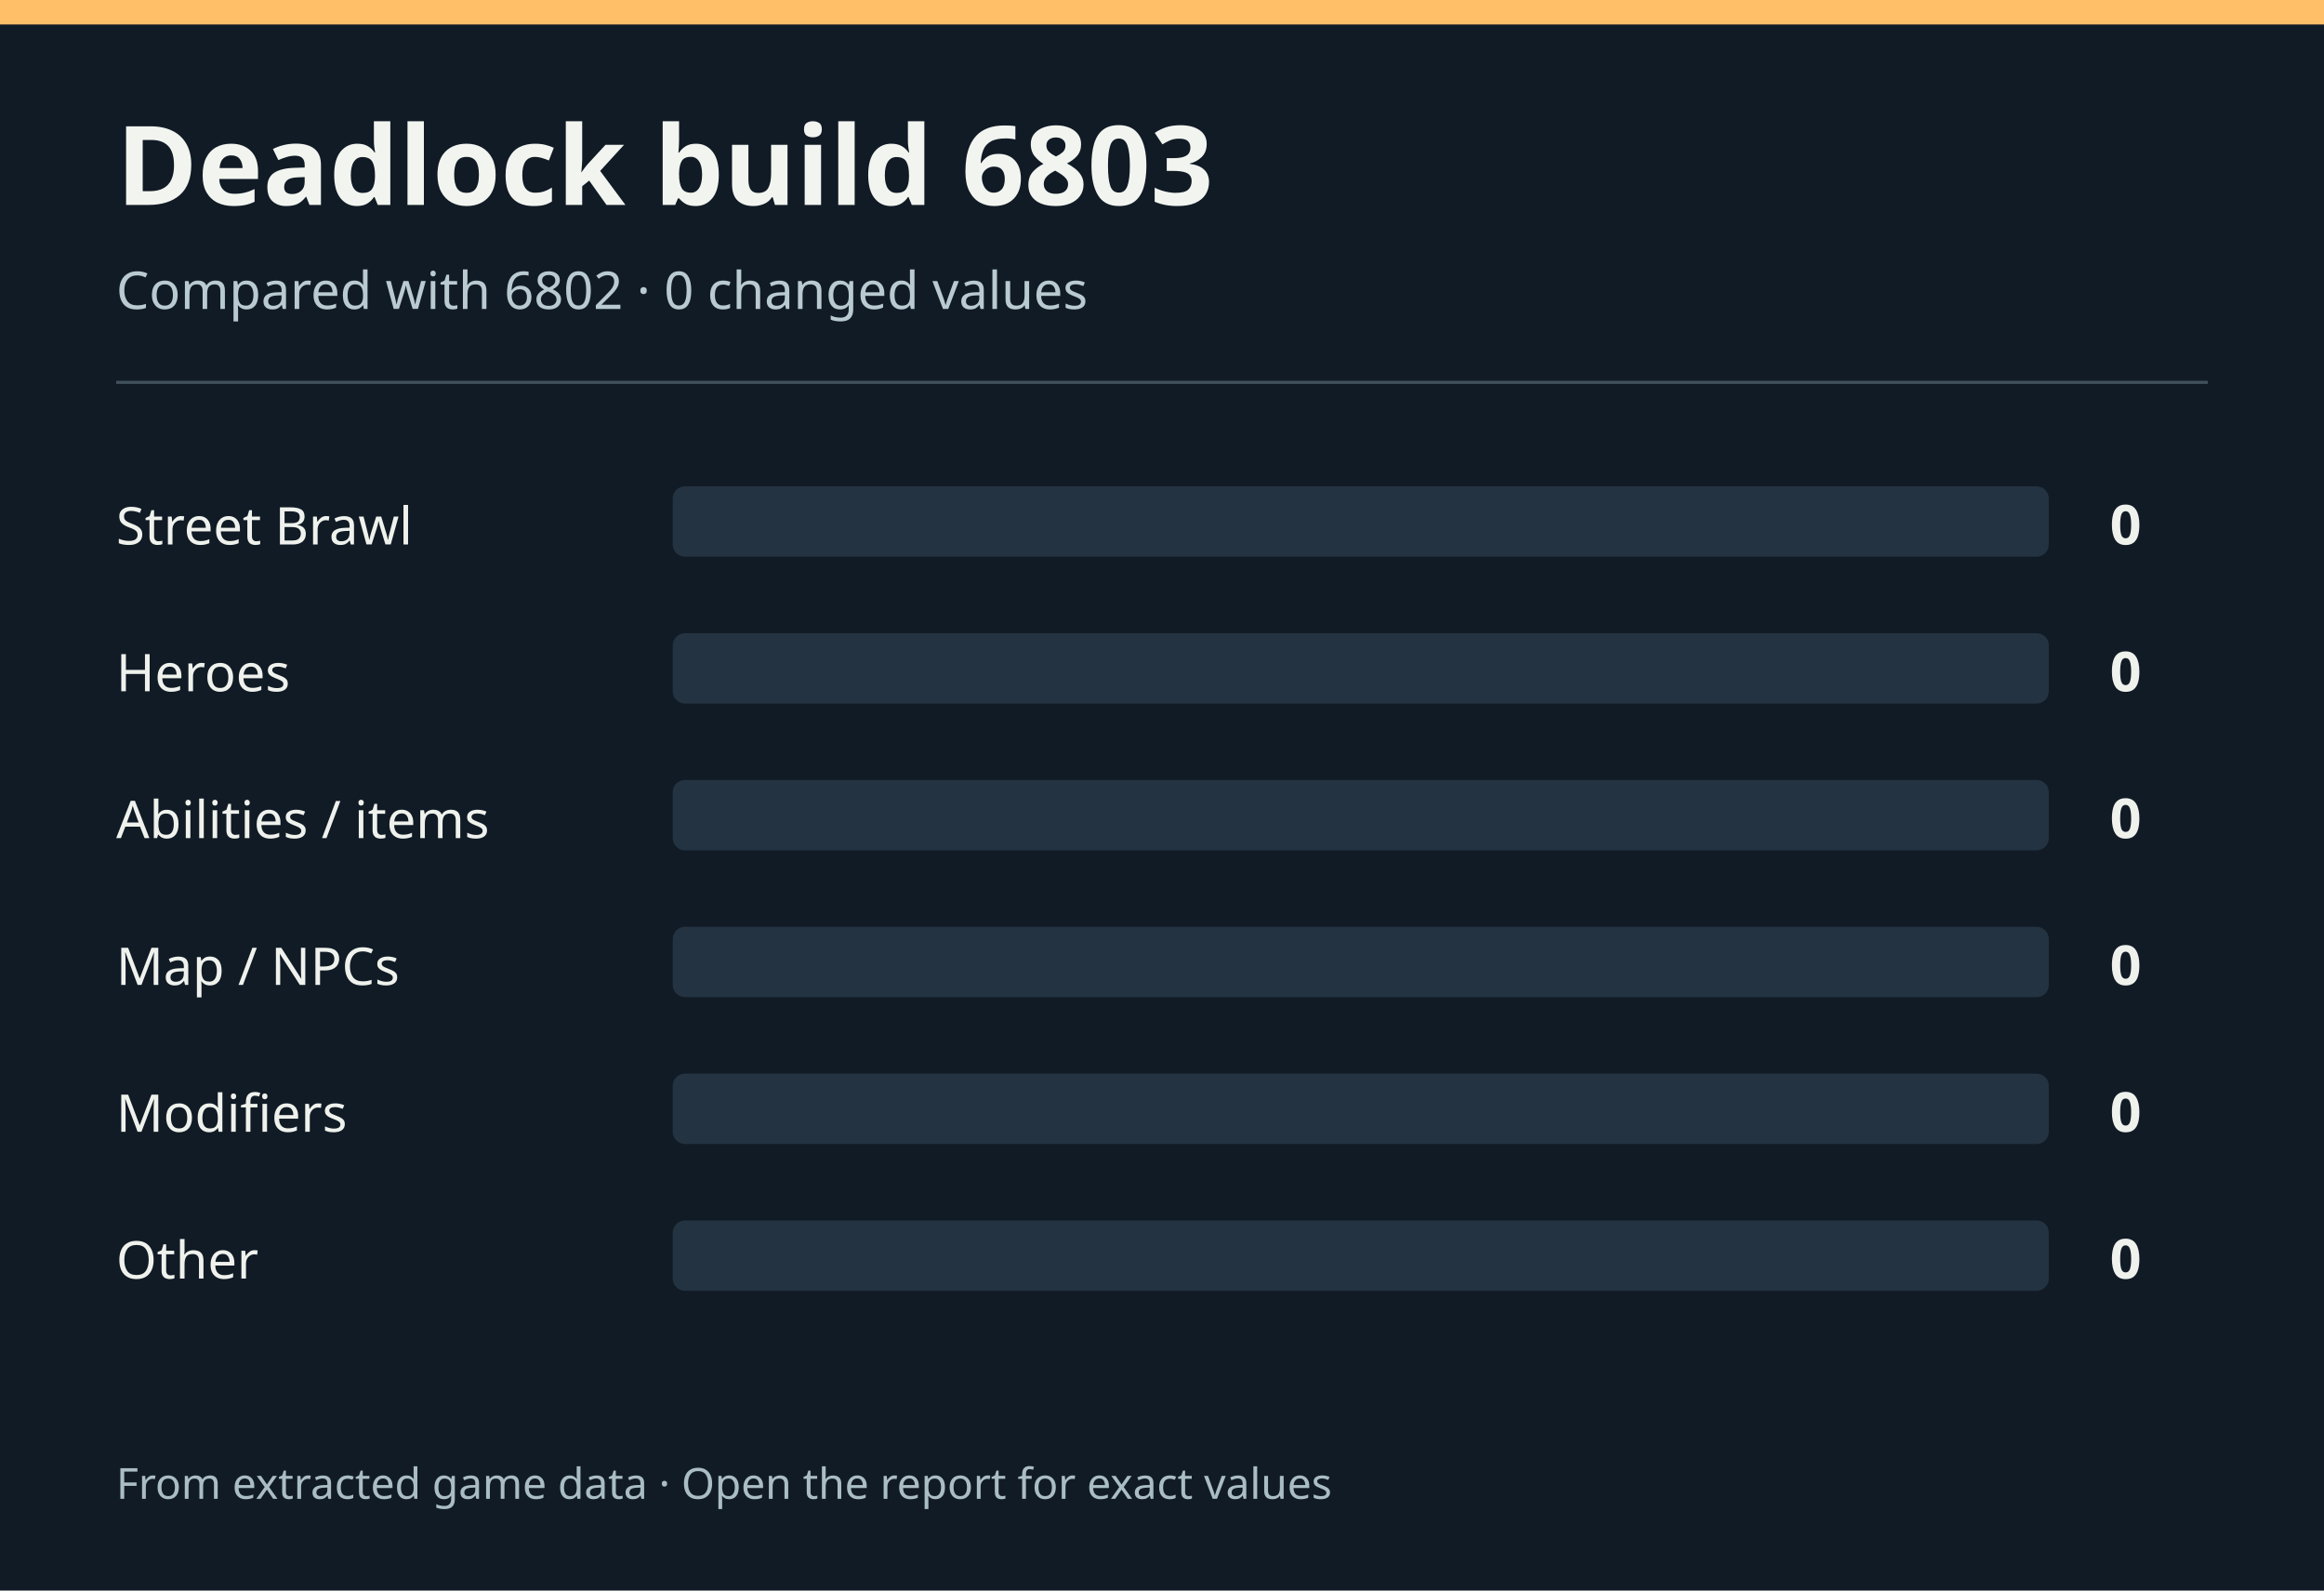
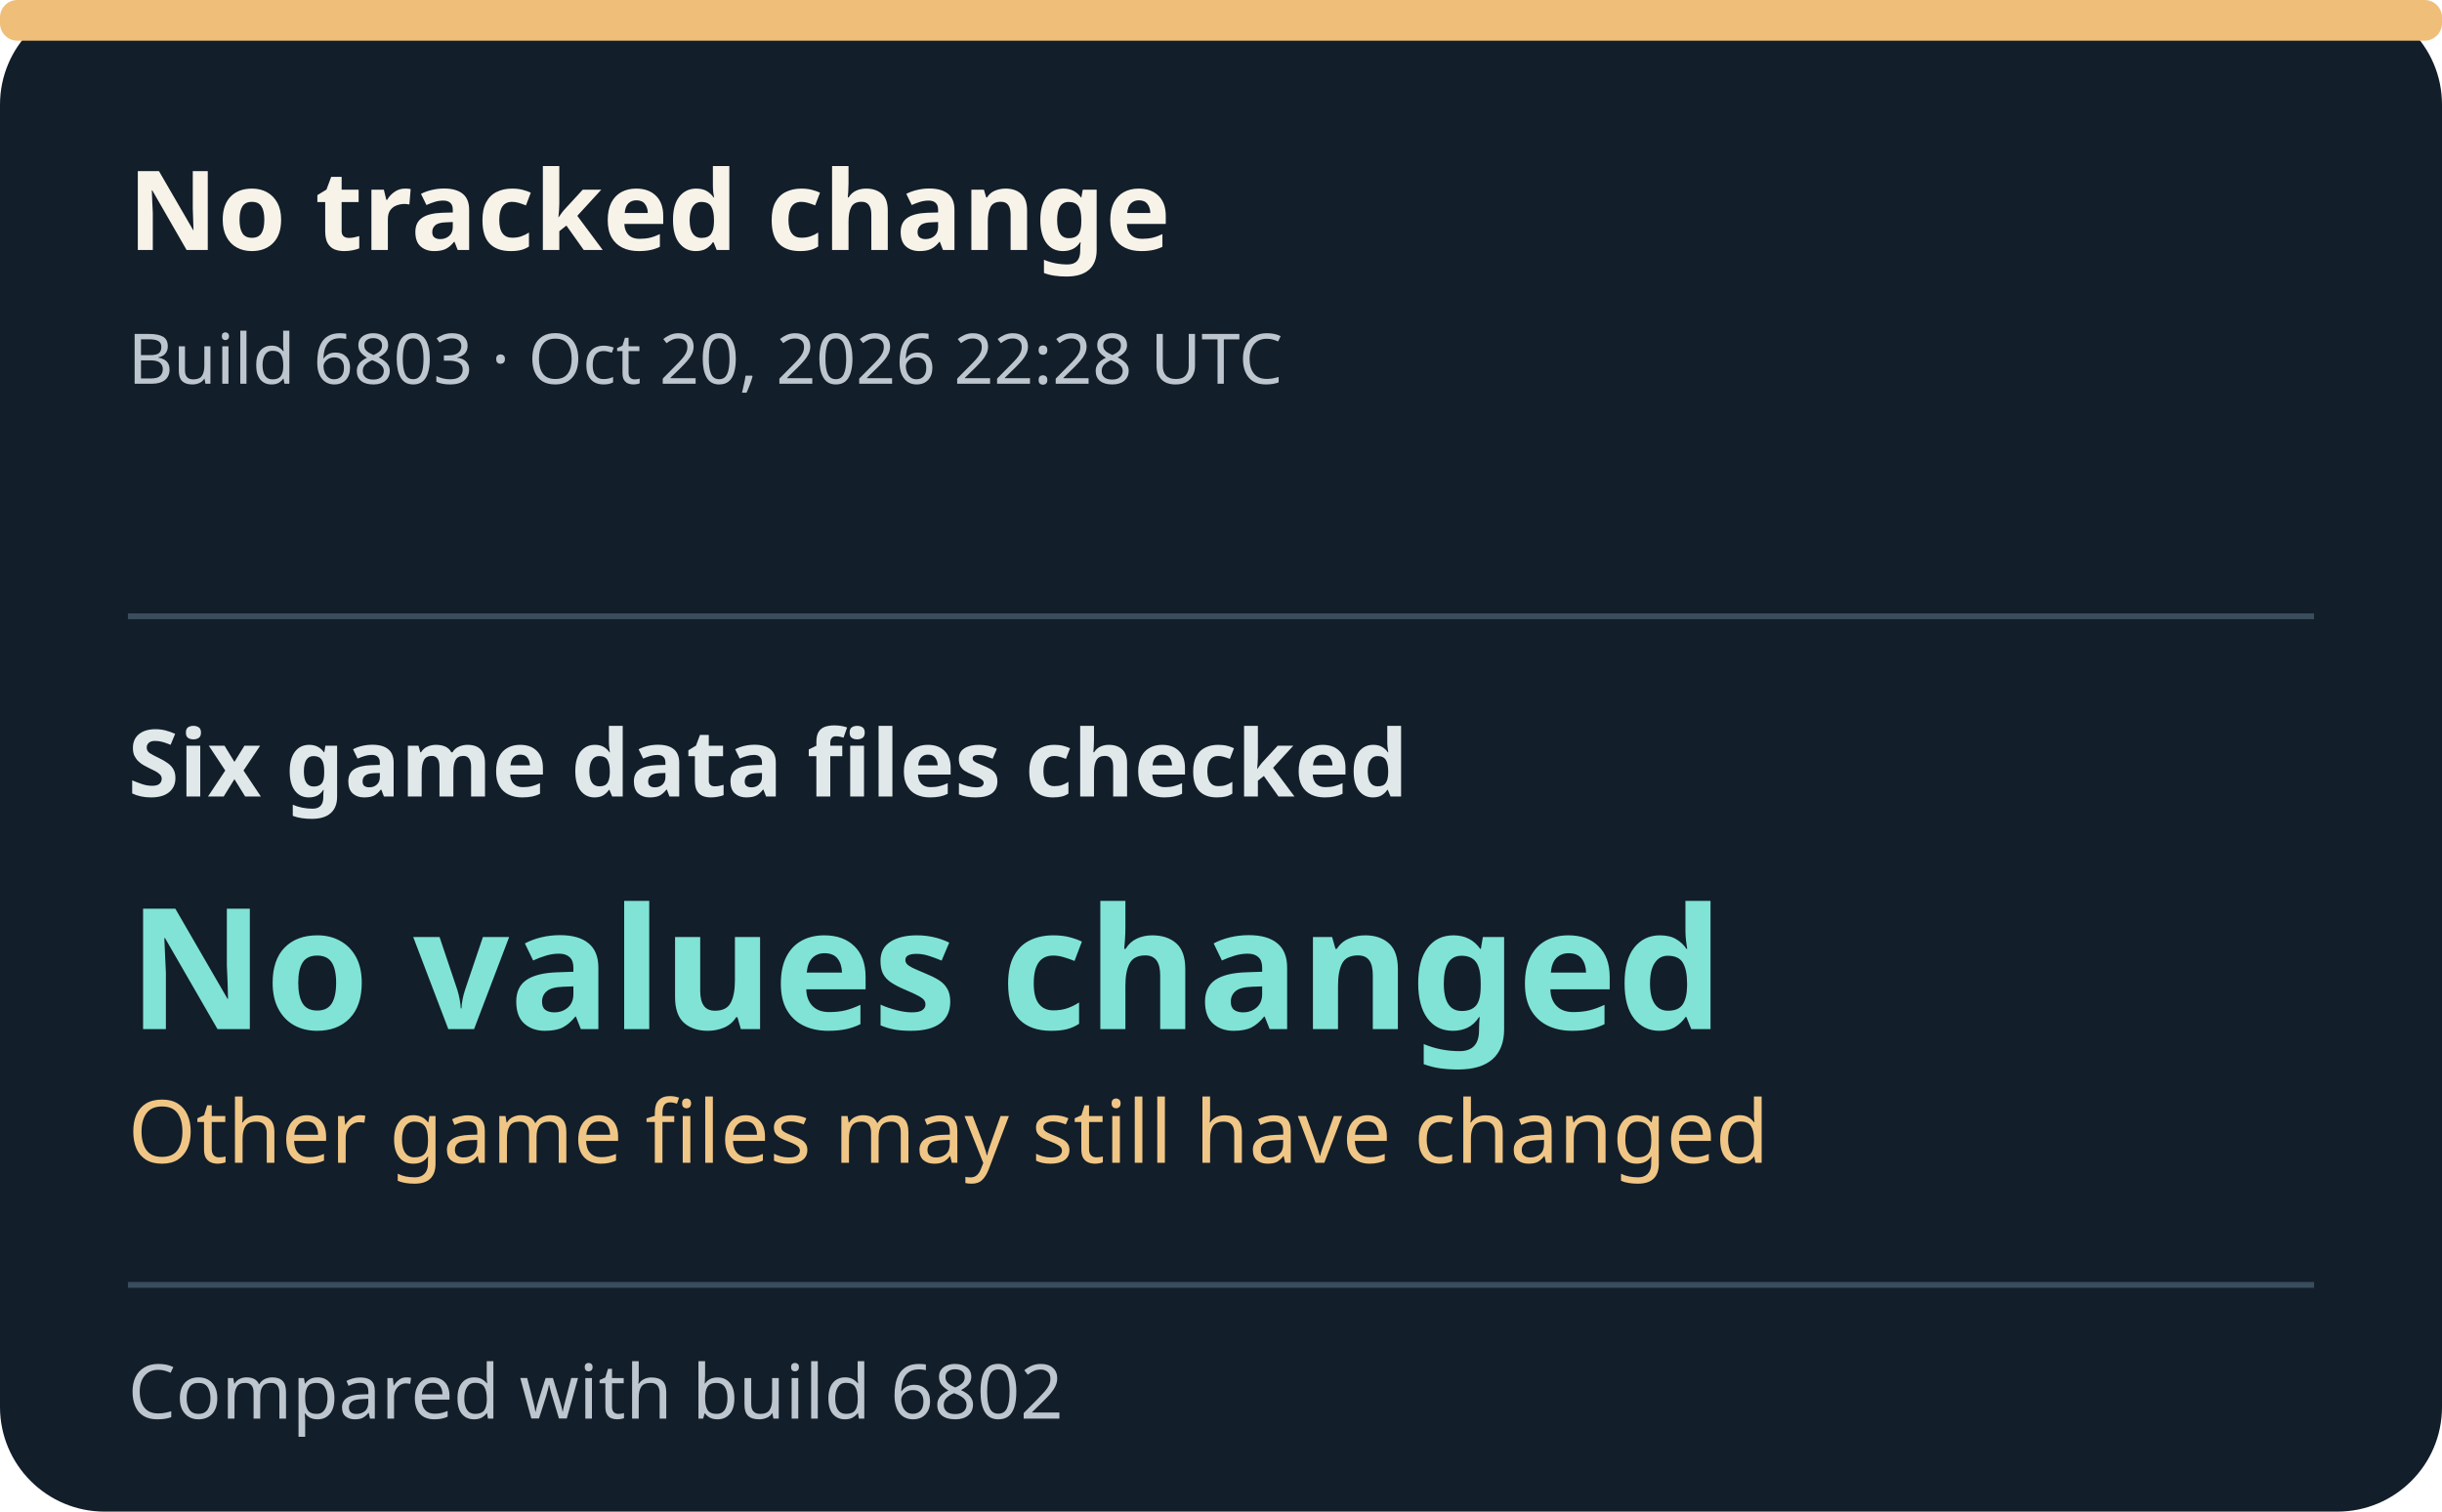
- <svg xmlns="http://www.w3.org/2000/svg" width="760" height="520" viewBox="0 0 760 520" role="img" aria-label="Deadlock build 6803 change summary">
-   <style>.title{font:700 36px system-ui;fill:#f2f5ef}.sub{font:17px system-ui;fill:#b9cad0}.label{font:17px system-ui;fill:#eff2ec}.count{font:700 18px system-ui;fill:#eff2ec}.foot{font:14px system-ui;fill:#aabdc4}</style>
-   <rect width="760" height="520" fill="#111b26" />
-   <rect x="0" width="760" height="8" fill="#ffbe68" />
-   <text x="38" y="67" class="title">Deadlock build 6803</text>
-   <text x="38" y="101" class="sub">Compared with 6802 · 0 changed values</text>
-   <line x1="38" x2="722" y1="125" y2="125" stroke="#41515d" />
-   <text x="38" y="178" class="label">Street Brawl</text>
-   <rect x="220" y="159" width="450" height="23" rx="4" fill="#243341" />
-   <rect x="220" y="159" width="0" height="23" rx="4" fill="#ffbe68" />
-   <text x="690" y="178" class="count">0</text>
-   <text x="38" y="226" class="label">Heroes</text>
-   <rect x="220" y="207" width="450" height="23" rx="4" fill="#243341" />
-   <rect x="220" y="207" width="0" height="23" rx="4" fill="#73d9d1" />
-   <text x="690" y="226" class="count">0</text>
-   <text x="38" y="274" class="label">Abilities / items</text>
-   <rect x="220" y="255" width="450" height="23" rx="4" fill="#243341" />
-   <rect x="220" y="255" width="0" height="23" rx="4" fill="#73d9d1" />
-   <text x="690" y="274" class="count">0</text>
-   <text x="38" y="322" class="label">Map / NPCs</text>
-   <rect x="220" y="303" width="450" height="23" rx="4" fill="#243341" />
-   <rect x="220" y="303" width="0" height="23" rx="4" fill="#73d9d1" />
-   <text x="690" y="322" class="count">0</text>
-   <text x="38" y="370" class="label">Modifiers</text>
-   <rect x="220" y="351" width="450" height="23" rx="4" fill="#243341" />
-   <rect x="220" y="351" width="0" height="23" rx="4" fill="#73d9d1" />
-   <text x="690" y="370" class="count">0</text>
-   <text x="38" y="418" class="label">Other</text>
-   <rect x="220" y="399" width="450" height="23" rx="4" fill="#243341" />
-   <rect x="220" y="399" width="0" height="23" rx="4" fill="#73d9d1" />
-   <text x="690" y="418" class="count">0</text>
-   <text x="38" y="490" class="foot">From extracted game data · Open the report for exact values</text>
+ <svg xmlns="http://www.w3.org/2000/svg" width="420" height="260" viewBox="0 0 420 260" role="img" aria-label="Build 6803: No values changed.">
+   <style>text{font-family:system-ui,sans-serif}.title{font-size:19px;font-weight:700;fill:#f7f3e9}.meta{font-size:12px;fill:#bdc6ce}.field{font-size:16px;font-weight:600;fill:#e0e8e9}.value{font-size:29px;font-weight:750;fill:#80e3d5}.detail{font-size:15px;fill:#f0c686}.foot{font-size:13px;fill:#bdc6ce}</style>
+   <rect width="420" height="260" rx="18" fill="#121e2a" />
+   <rect x="0" y="0" width="420" height="7" rx="3" fill="#efbe79" />
+   <text x="22" y="43" class="title">No tracked change</text>
+   <text x="22" y="66" class="meta">Build 6803 · Oct 20, 2026 22:28 UTC</text>
+   <line x1="22" x2="398" y1="106" y2="106" stroke="#3a4d5d" />
+   <text x="22" y="137" class="field">Six game data files checked</text>
+   <text x="22" y="177" class="value">No values changed</text>
+   <text x="22" y="200" class="detail">Other game files may still have changed</text>
+   <line x1="22" x2="398" y1="221" y2="221" stroke="#3a4d5d" />
+   <text x="22" y="244" class="foot">Compared with build 6802</text>
</svg>
